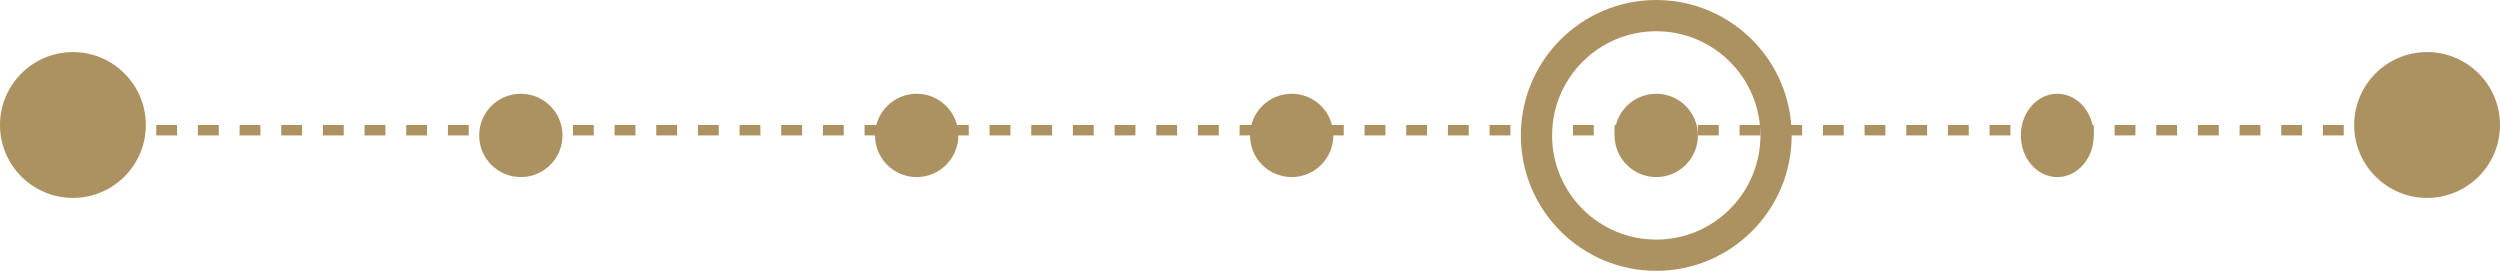
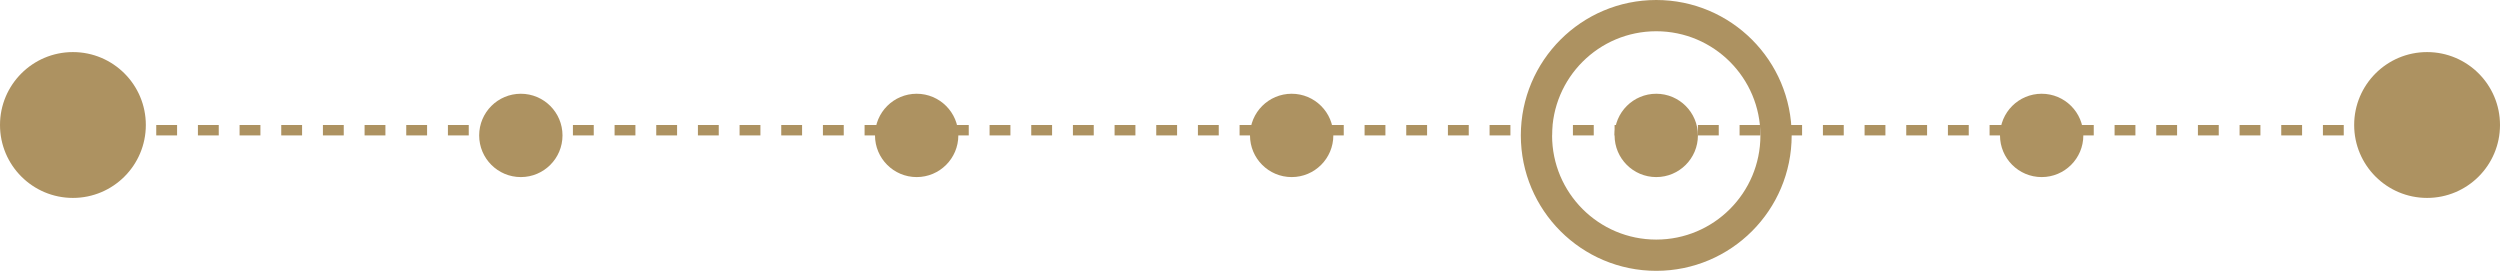
<svg xmlns="http://www.w3.org/2000/svg" width="240" height="26" viewBox="0 0 240 26" fill="none">
  <circle cx="159" cy="13" r="11.5" stroke="#AD9261" stroke-width="3" />
  <circle cx="7" cy="12" r="7" fill="#AD9261" />
  <circle cx="50" cy="13" r="4" fill="#AD9261" />
  <circle cx="88" cy="13" r="4" fill="#AD9261" />
  <circle cx="124" cy="13" r="4" fill="#AD9261" />
  <circle cx="159" cy="13" r="4" fill="#AD9261" />
-   <ellipse cx="197.5" cy="13" rx="3.5" ry="4" fill="#AD9261" />
+   <circle cx="196" cy="13" r="4" fill="#AD9261" />
  <circle cx="233" cy="12" r="7" fill="#AD9261" />
  <line x1="3" y1="12.5" x2="229" y2="12.5" stroke="#AD9261" stroke-dasharray="2 2" />
</svg>
